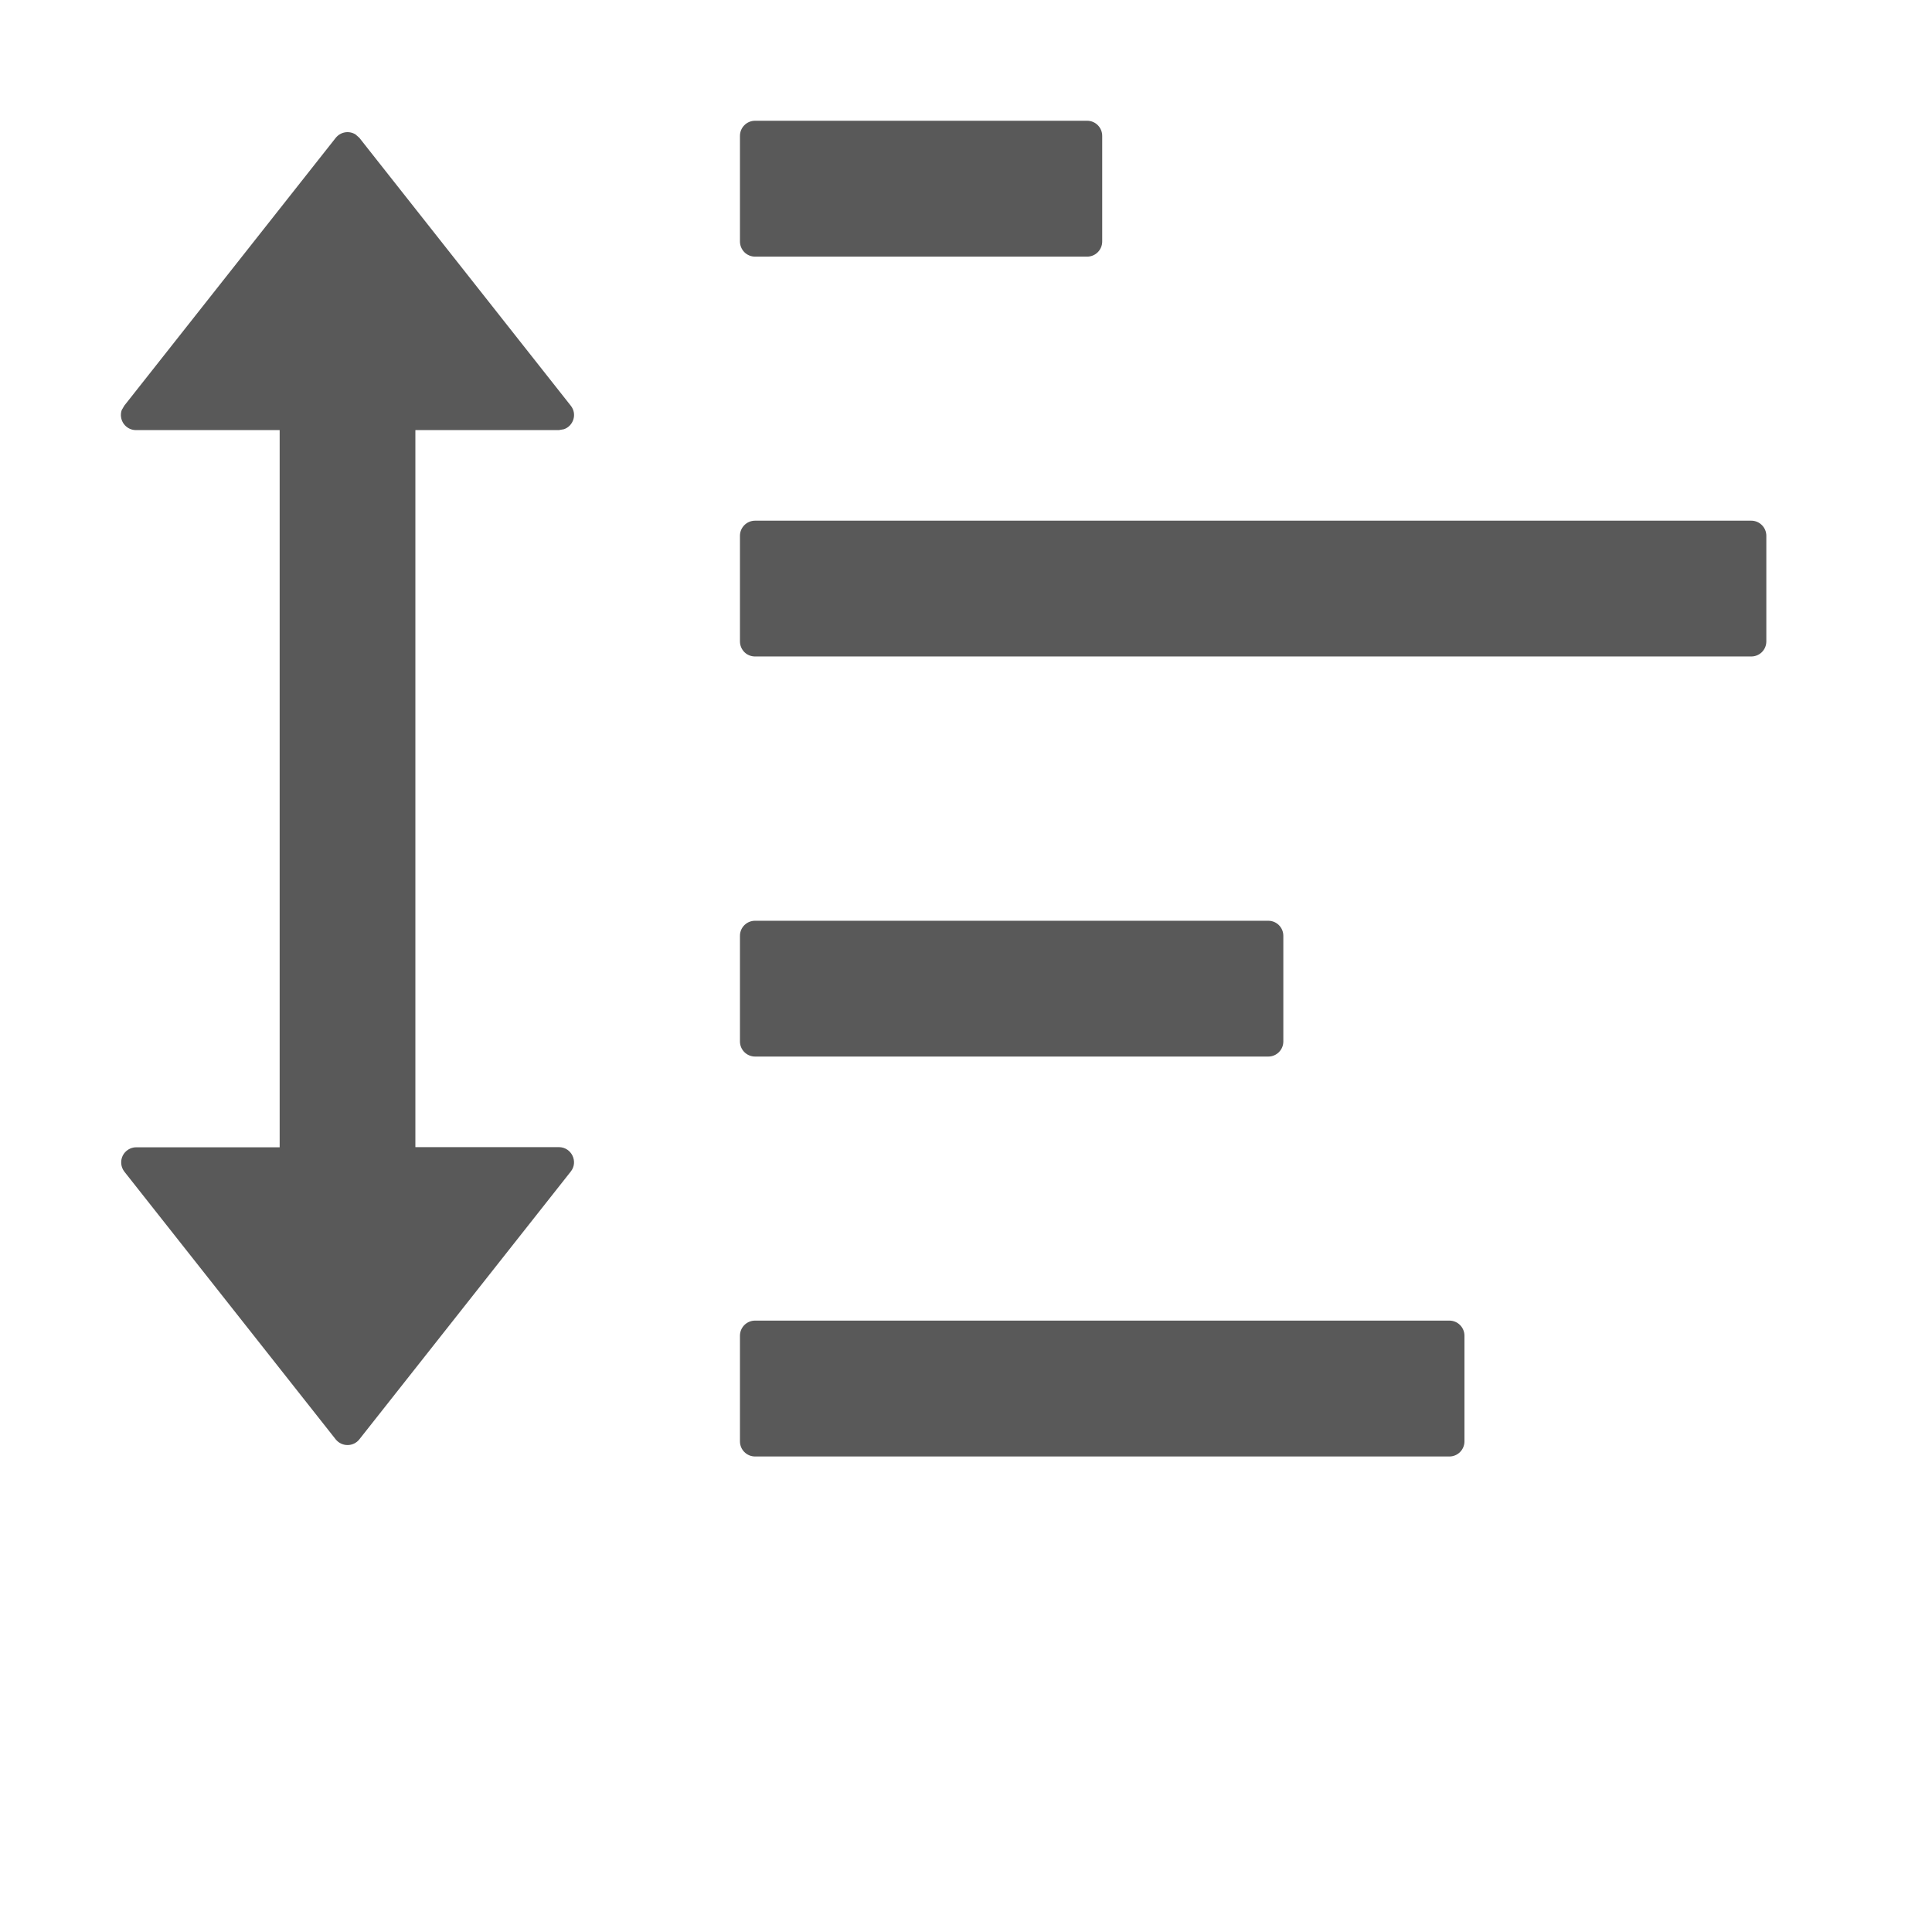
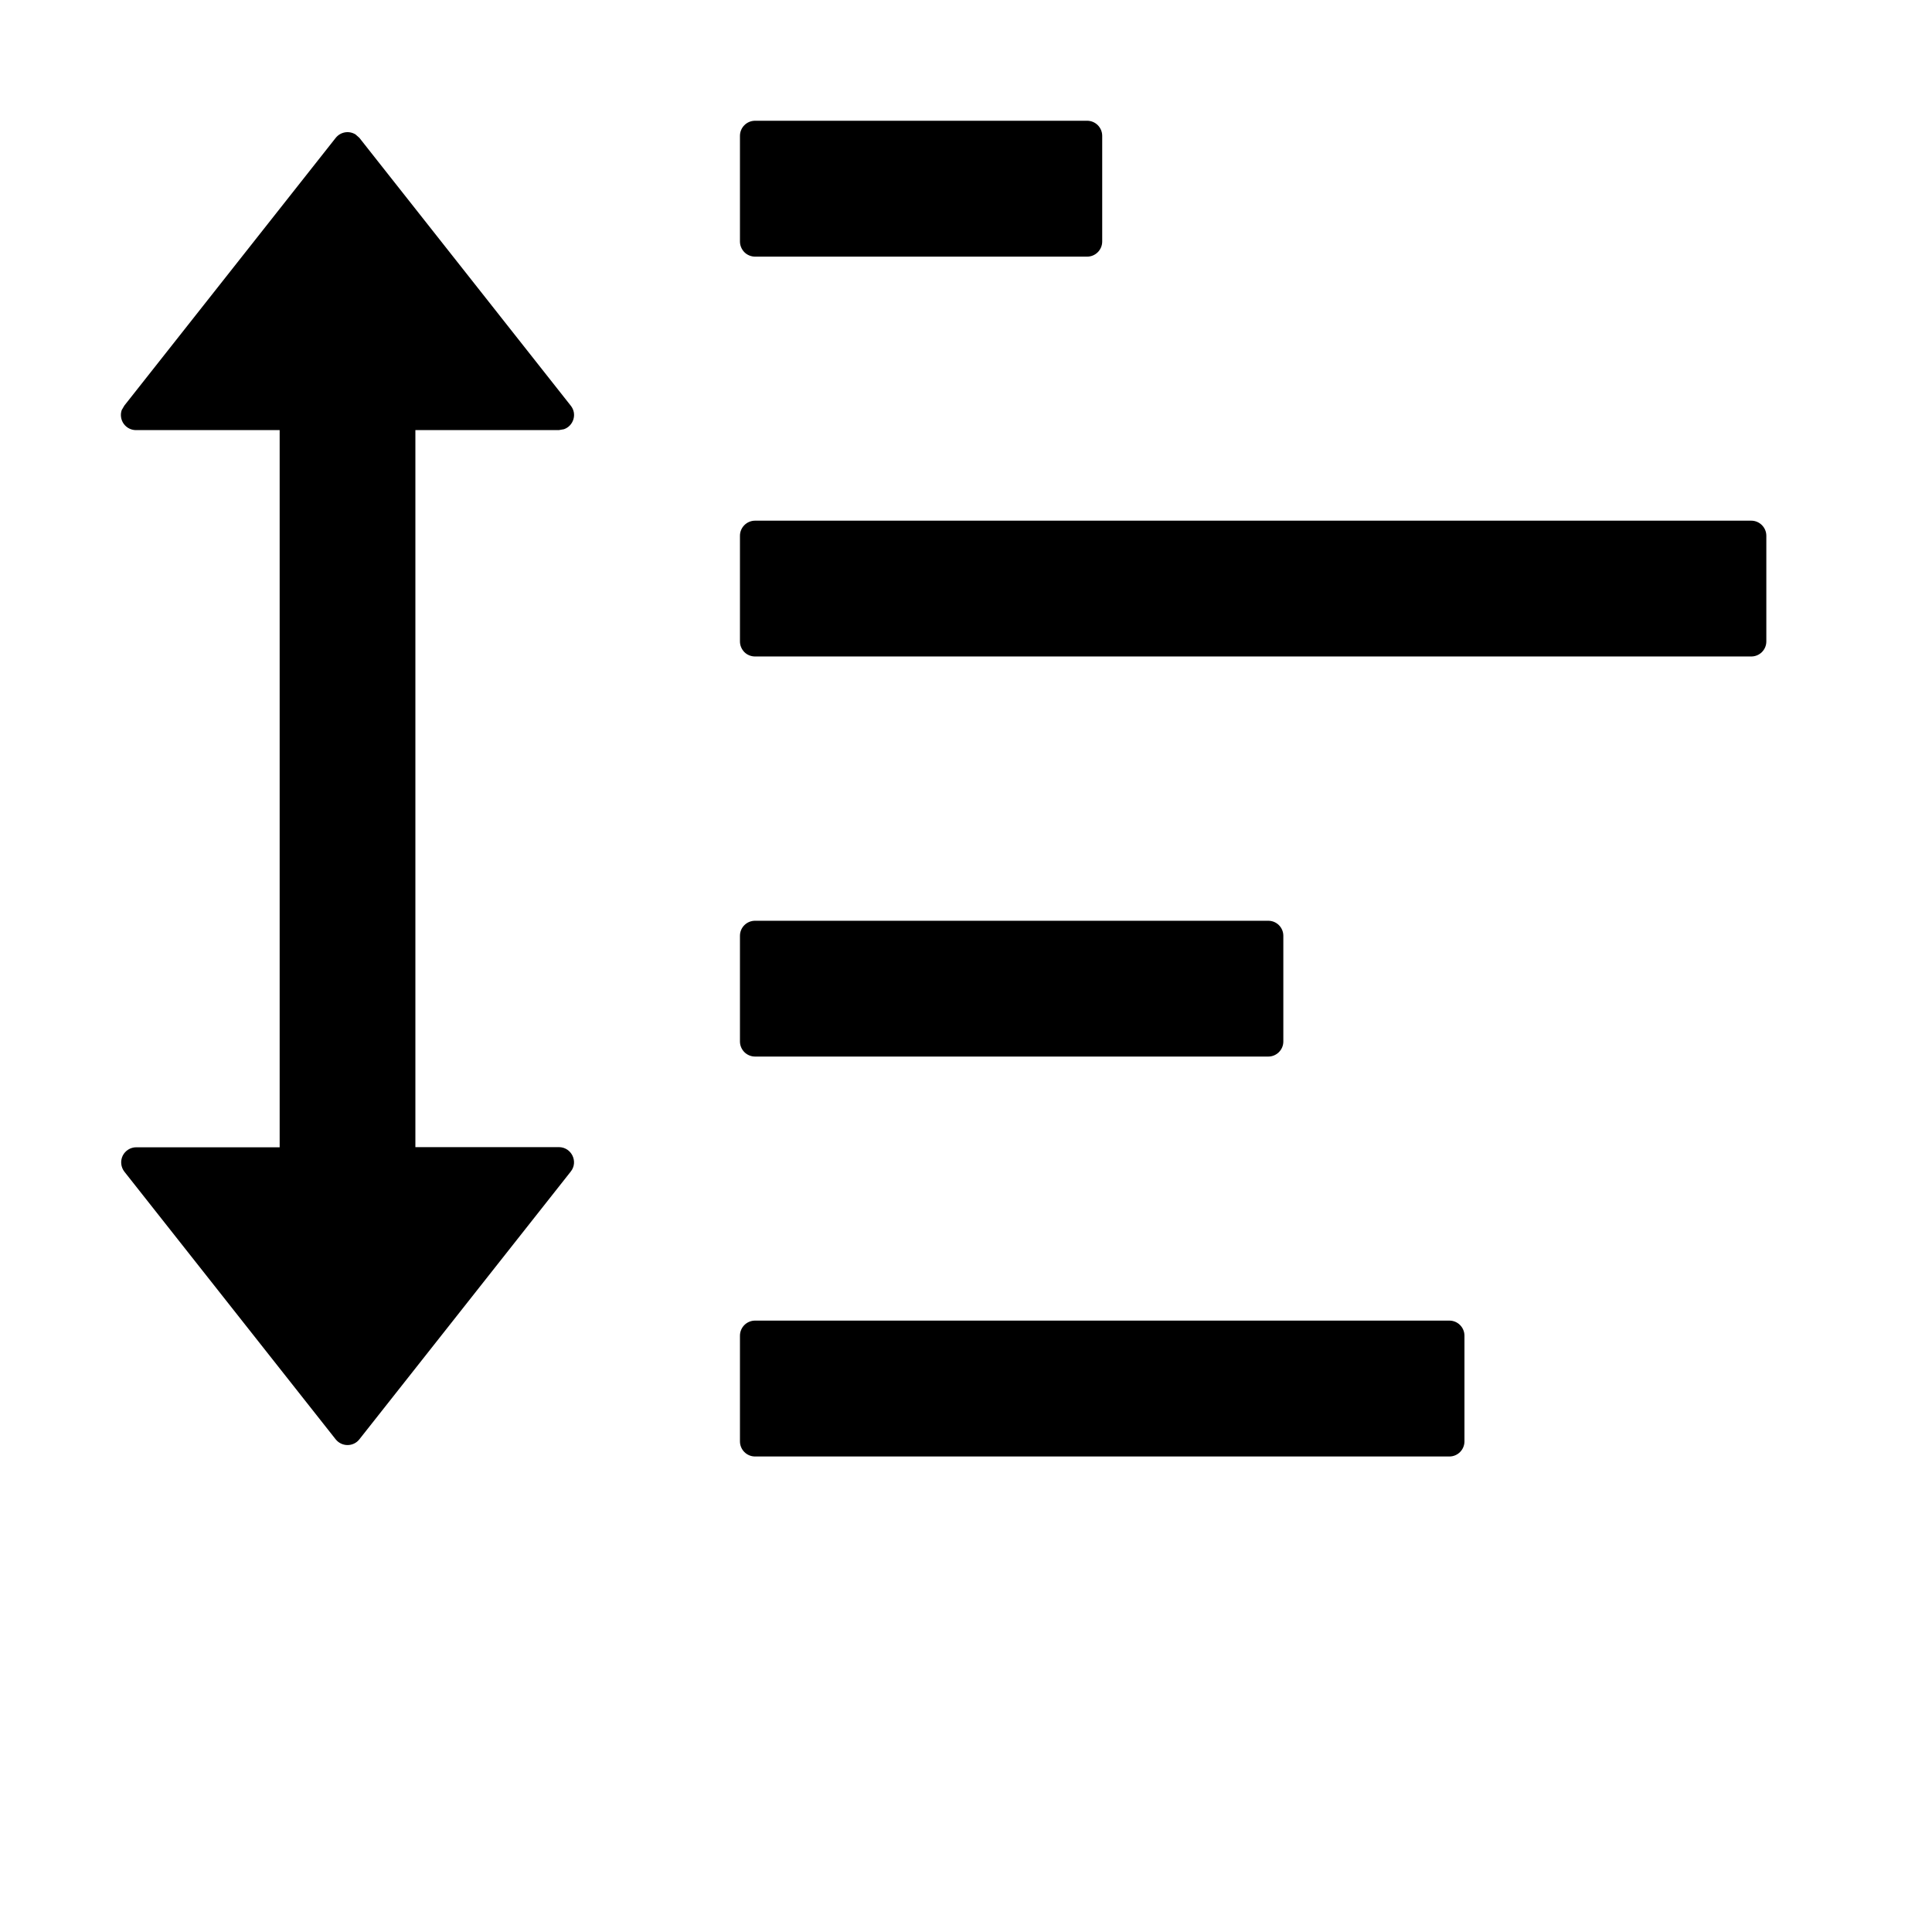
<svg xmlns="http://www.w3.org/2000/svg" class="antv-s2-icon" width="16px" height="16px" viewBox="0 0 24 24" version="1.1">
-   <path d="M18.005,16.405 C18.108,16.405 18.192,16.489 18.192,16.593 L18.192,17.905 C18.192,18.009 18.108,18.093 18.005,18.093 L9.38,18.093 C9.276,18.093 9.192,18.009 9.192,17.905 L9.192,16.593 C9.192,16.489 9.276,16.405 9.38,16.405 L18.005,16.405 Z M4.413,1.667 L4.464,1.712 L7.089,5.038 C7.175,5.144 7.121,5.293 7.005,5.332 L6.942,5.343 L5.16,5.343 L5.16,14.25 L6.942,14.25 C7.1,14.25 7.188,14.433 7.089,14.555 L4.464,17.88 C4.429,17.925 4.375,17.951 4.317,17.951 C4.26,17.951 4.206,17.925 4.17,17.88 L1.545,14.555 C1.501,14.498 1.493,14.422 1.524,14.357 C1.556,14.293 1.621,14.252 1.692,14.252 L3.474,14.252 L3.474,5.343 L1.692,5.343 C1.631,5.344 1.573,5.315 1.537,5.265 C1.502,5.216 1.492,5.152 1.512,5.094 L1.545,5.038 L4.17,1.713 C4.229,1.639 4.332,1.62 4.413,1.668 L4.413,1.667 Z M15.755,11.438 C15.858,11.438 15.942,11.521 15.942,11.625 L15.942,12.938 C15.942,13.041 15.858,13.125 15.755,13.125 L9.38,13.125 C9.33,13.125 9.282,13.105 9.247,13.07 C9.212,13.035 9.192,12.987 9.192,12.938 L9.192,11.625 C9.192,11.521 9.276,11.438 9.38,11.438 L15.755,11.438 Z M21.755,6.468 C21.858,6.468 21.942,6.553 21.942,6.655 L21.942,7.968 C21.942,8.072 21.858,8.155 21.755,8.155 L9.38,8.155 C9.33,8.155 9.282,8.136 9.247,8.101 C9.212,8.065 9.192,8.018 9.192,7.968 L9.192,6.655 C9.192,6.553 9.276,6.468 9.38,6.468 L21.755,6.468 Z M13.505,1.5 C13.608,1.5 13.692,1.584 13.692,1.688 L13.692,3 C13.692,3.104 13.608,3.188 13.505,3.188 L9.38,3.188 C9.33,3.188 9.282,3.168 9.247,3.133 C9.212,3.097 9.192,3.05 9.192,3 L9.192,1.688 C9.192,1.584 9.276,1.5 9.38,1.5 L13.505,1.5 Z" fill="#595959" />
+   <path d="M18.005,16.405 C18.108,16.405 18.192,16.489 18.192,16.593 L18.192,17.905 C18.192,18.009 18.108,18.093 18.005,18.093 L9.38,18.093 C9.276,18.093 9.192,18.009 9.192,17.905 L9.192,16.593 C9.192,16.489 9.276,16.405 9.38,16.405 L18.005,16.405 Z M4.413,1.667 L4.464,1.712 L7.089,5.038 C7.175,5.144 7.121,5.293 7.005,5.332 L6.942,5.343 L5.16,5.343 L5.16,14.25 L6.942,14.25 C7.1,14.25 7.188,14.433 7.089,14.555 L4.464,17.88 C4.429,17.925 4.375,17.951 4.317,17.951 C4.26,17.951 4.206,17.925 4.17,17.88 L1.545,14.555 C1.501,14.498 1.493,14.422 1.524,14.357 C1.556,14.293 1.621,14.252 1.692,14.252 L3.474,14.252 L3.474,5.343 L1.692,5.343 C1.631,5.344 1.573,5.315 1.537,5.265 C1.502,5.216 1.492,5.152 1.512,5.094 L1.545,5.038 L4.17,1.713 C4.229,1.639 4.332,1.62 4.413,1.668 L4.413,1.667 Z M15.755,11.438 C15.858,11.438 15.942,11.521 15.942,11.625 L15.942,12.938 C15.942,13.041 15.858,13.125 15.755,13.125 L9.38,13.125 C9.33,13.125 9.282,13.105 9.247,13.07 C9.212,13.035 9.192,12.987 9.192,12.938 L9.192,11.625 C9.192,11.521 9.276,11.438 9.38,11.438 L15.755,11.438 Z M21.755,6.468 C21.858,6.468 21.942,6.553 21.942,6.655 L21.942,7.968 C21.942,8.072 21.858,8.155 21.755,8.155 L9.38,8.155 C9.33,8.155 9.282,8.136 9.247,8.101 C9.212,8.065 9.192,8.018 9.192,7.968 L9.192,6.655 C9.192,6.553 9.276,6.468 9.38,6.468 L21.755,6.468 Z M13.505,1.5 C13.608,1.5 13.692,1.584 13.692,1.688 L13.692,3 C13.692,3.104 13.608,3.188 13.505,3.188 L9.38,3.188 C9.33,3.188 9.282,3.168 9.247,3.133 C9.212,3.097 9.192,3.05 9.192,3 L9.192,1.688 C9.192,1.584 9.276,1.5 9.38,1.5 L13.505,1.5 Z" fill="currentColor" />
</svg>
